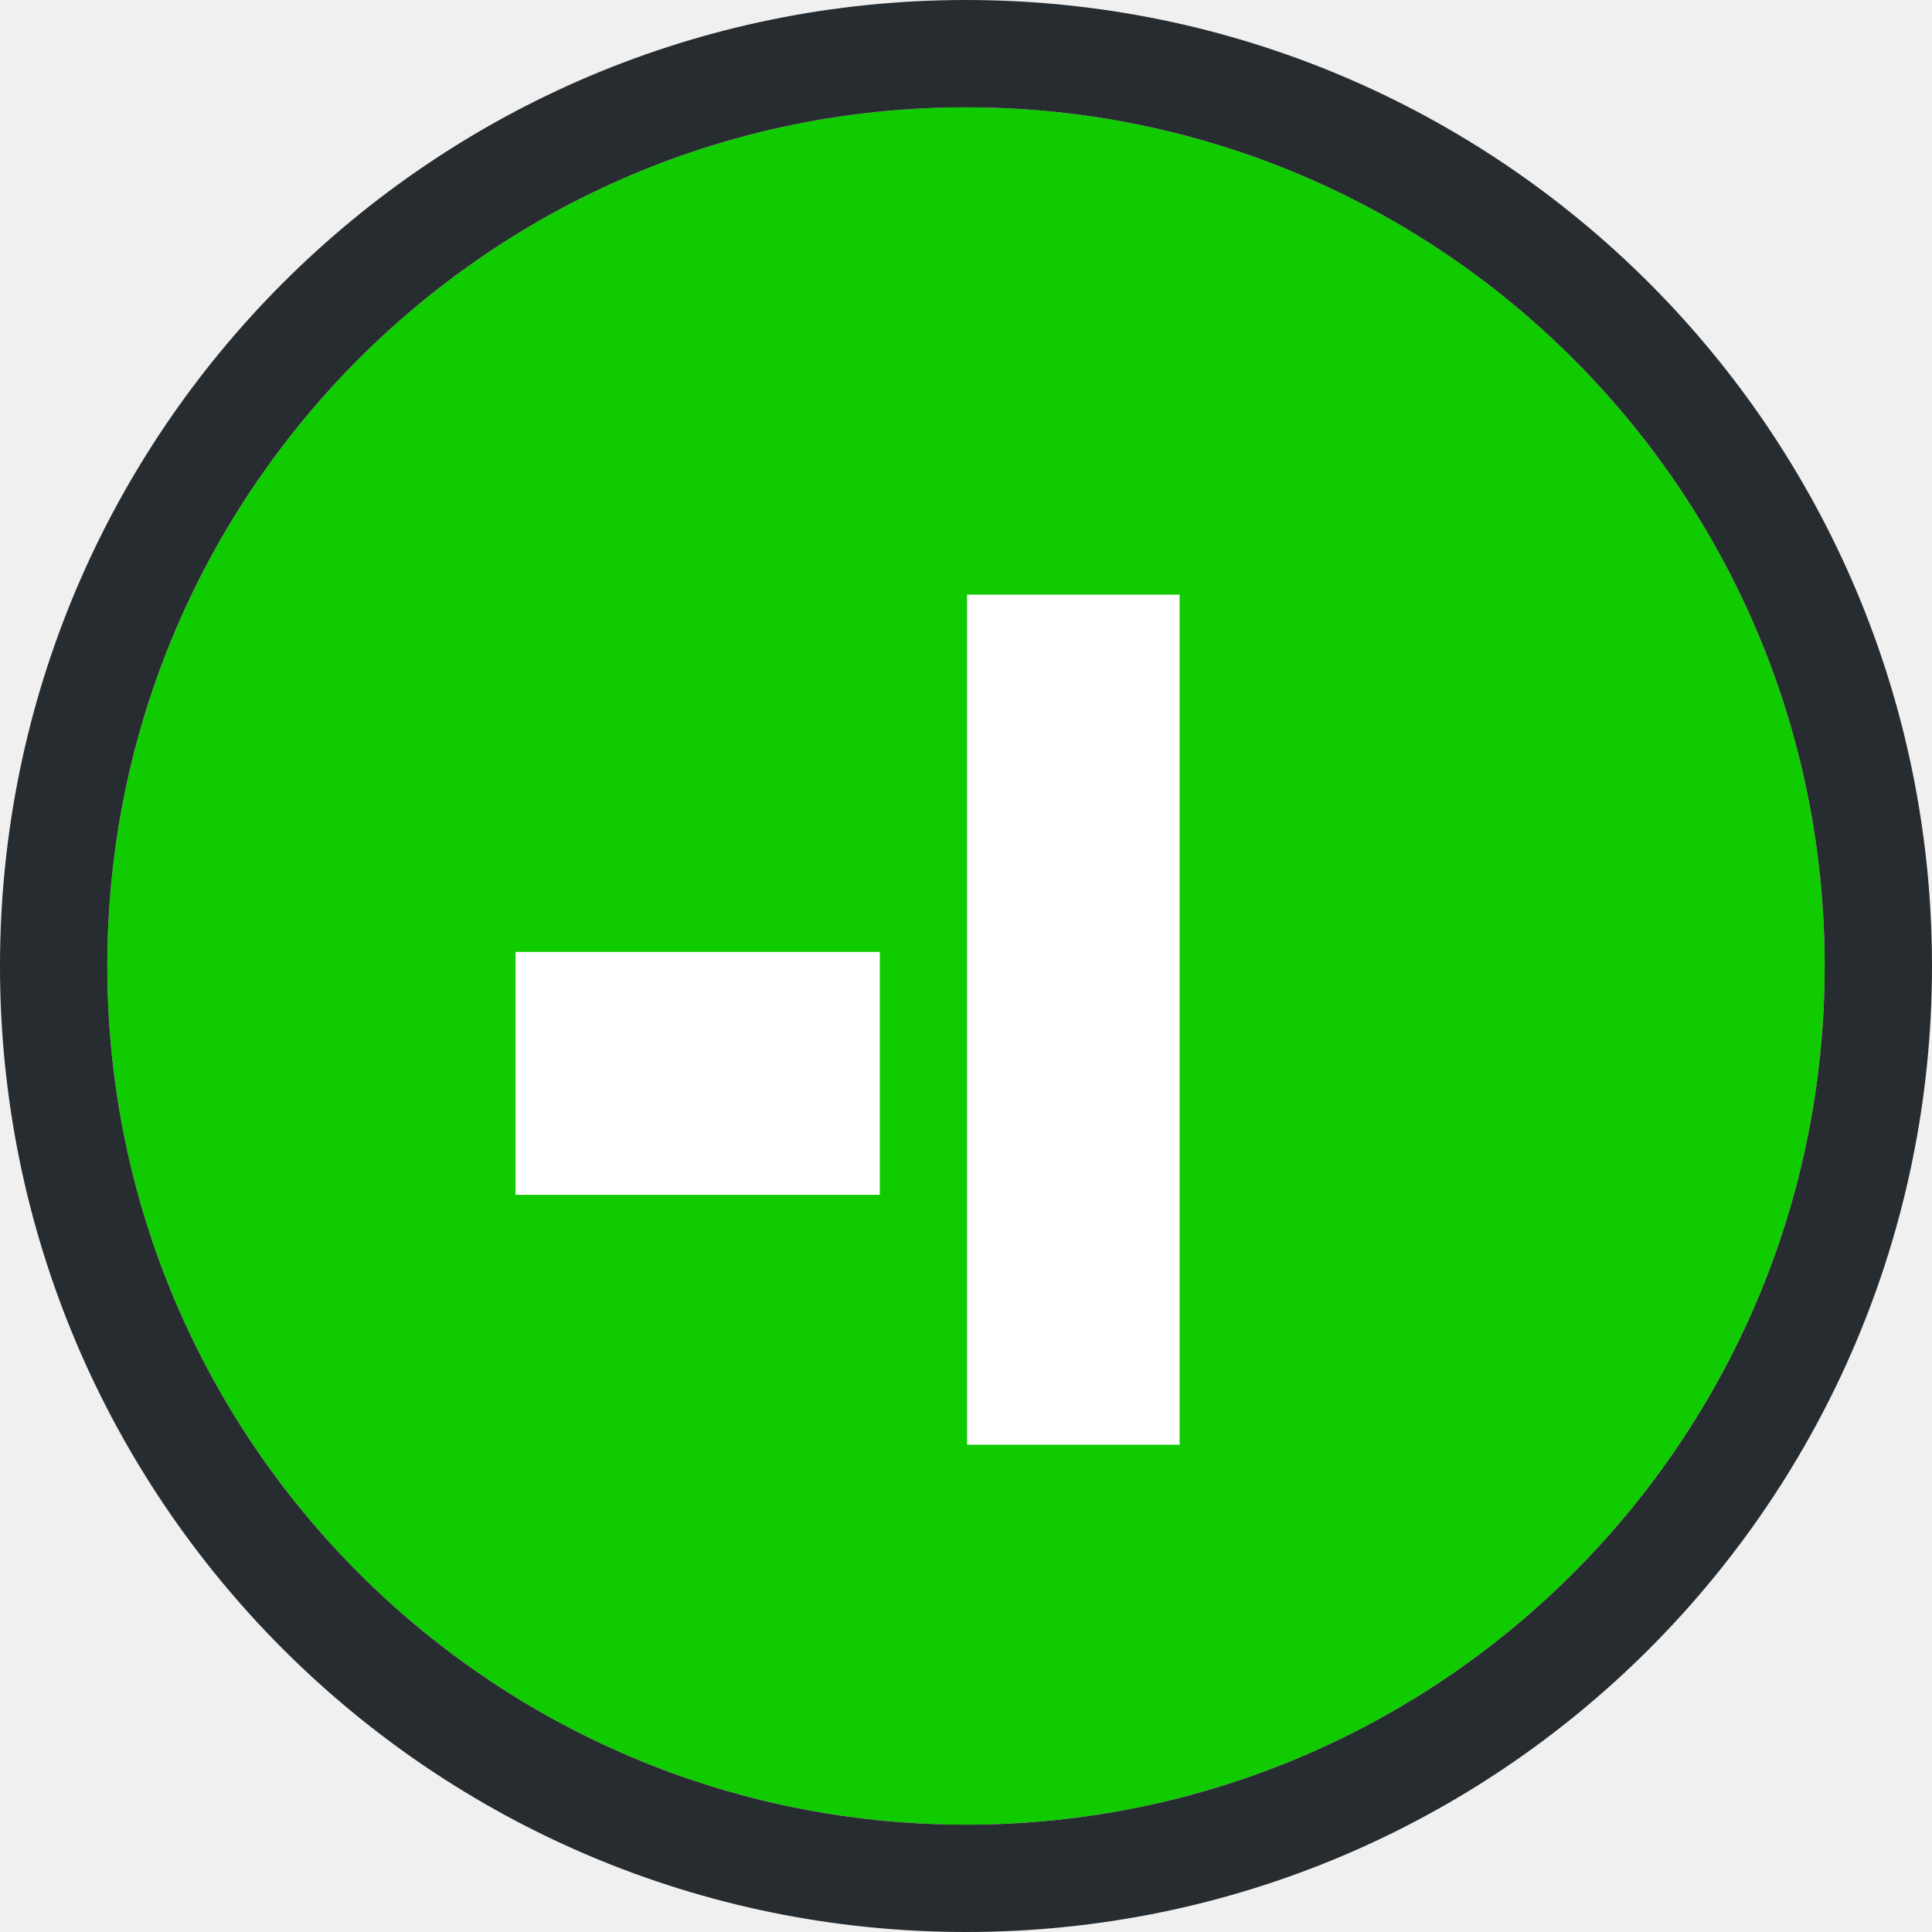
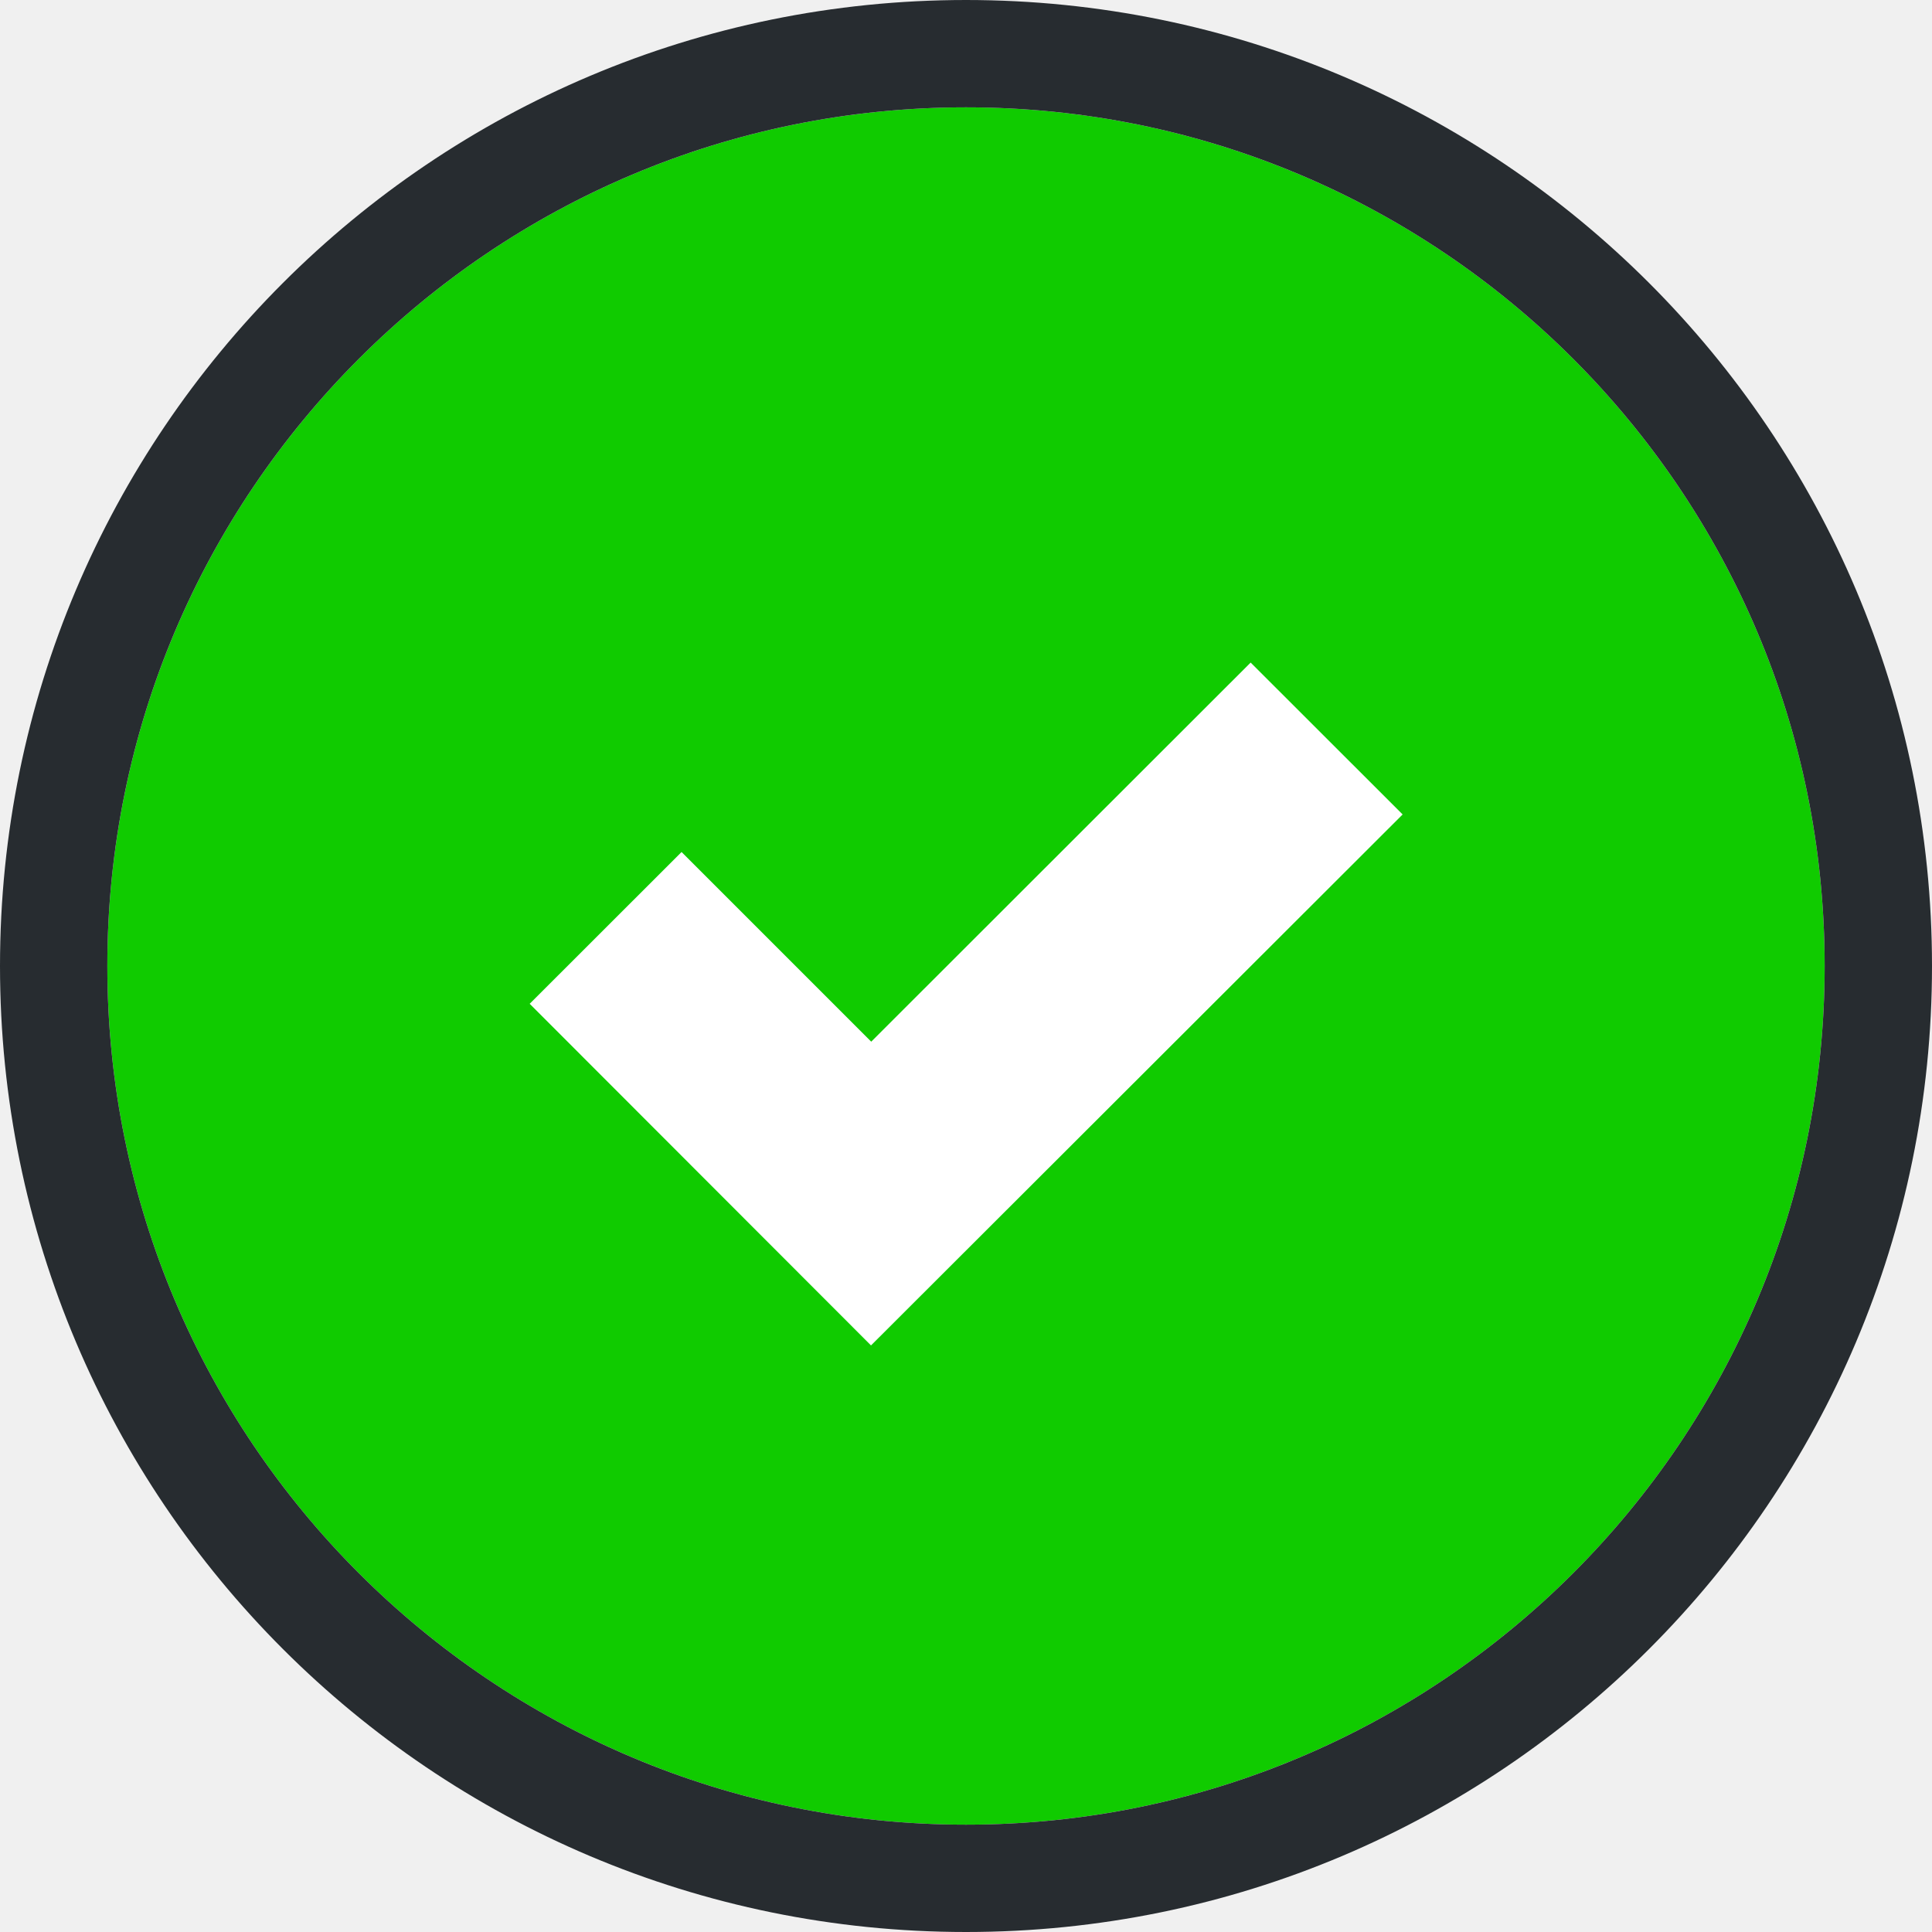
<svg xmlns="http://www.w3.org/2000/svg" xmlns:xlink="http://www.w3.org/1999/xlink" width="18px" height="18px" viewBox="0 0 18 18" version="1.1">
  <defs>
    <rect id="path-1" x="1" y="1" width="16" height="16" rx="8" />
  </defs>
  <g id="Symbols" stroke="none" stroke-width="1" fill="none" fill-rule="evenodd">
    <g id="ready-connected">
      <g id="Combined-Shape">
        <use fill="#10CB00" fill-rule="evenodd" xlink:href="#path-1" />
        <rect stroke="#272C30" stroke-width="1" x="0.5" y="0.5" width="17" height="17" rx="8.5" />
      </g>
-       <g id="Group" transform="translate(4.5, 6)" fill="#FFFFFF">
-         <rect id="Rectangle-589-Copy-3" x="4.51" y="-0.46" width="1.98" height="7.92" />
-         <rect id="Rectangle-589-Copy-2" x="0.303" y="2.869" width="3.394" height="2.263" />
-       </g>
+       <polygon id="Path" fill="#FFFFFF" points="8.115 12.535 4.935 9.352 6.35 7.938 8.117 9.705 11.652 6.173 13.068 7.588" />
    </g>
  </g>
</svg>
